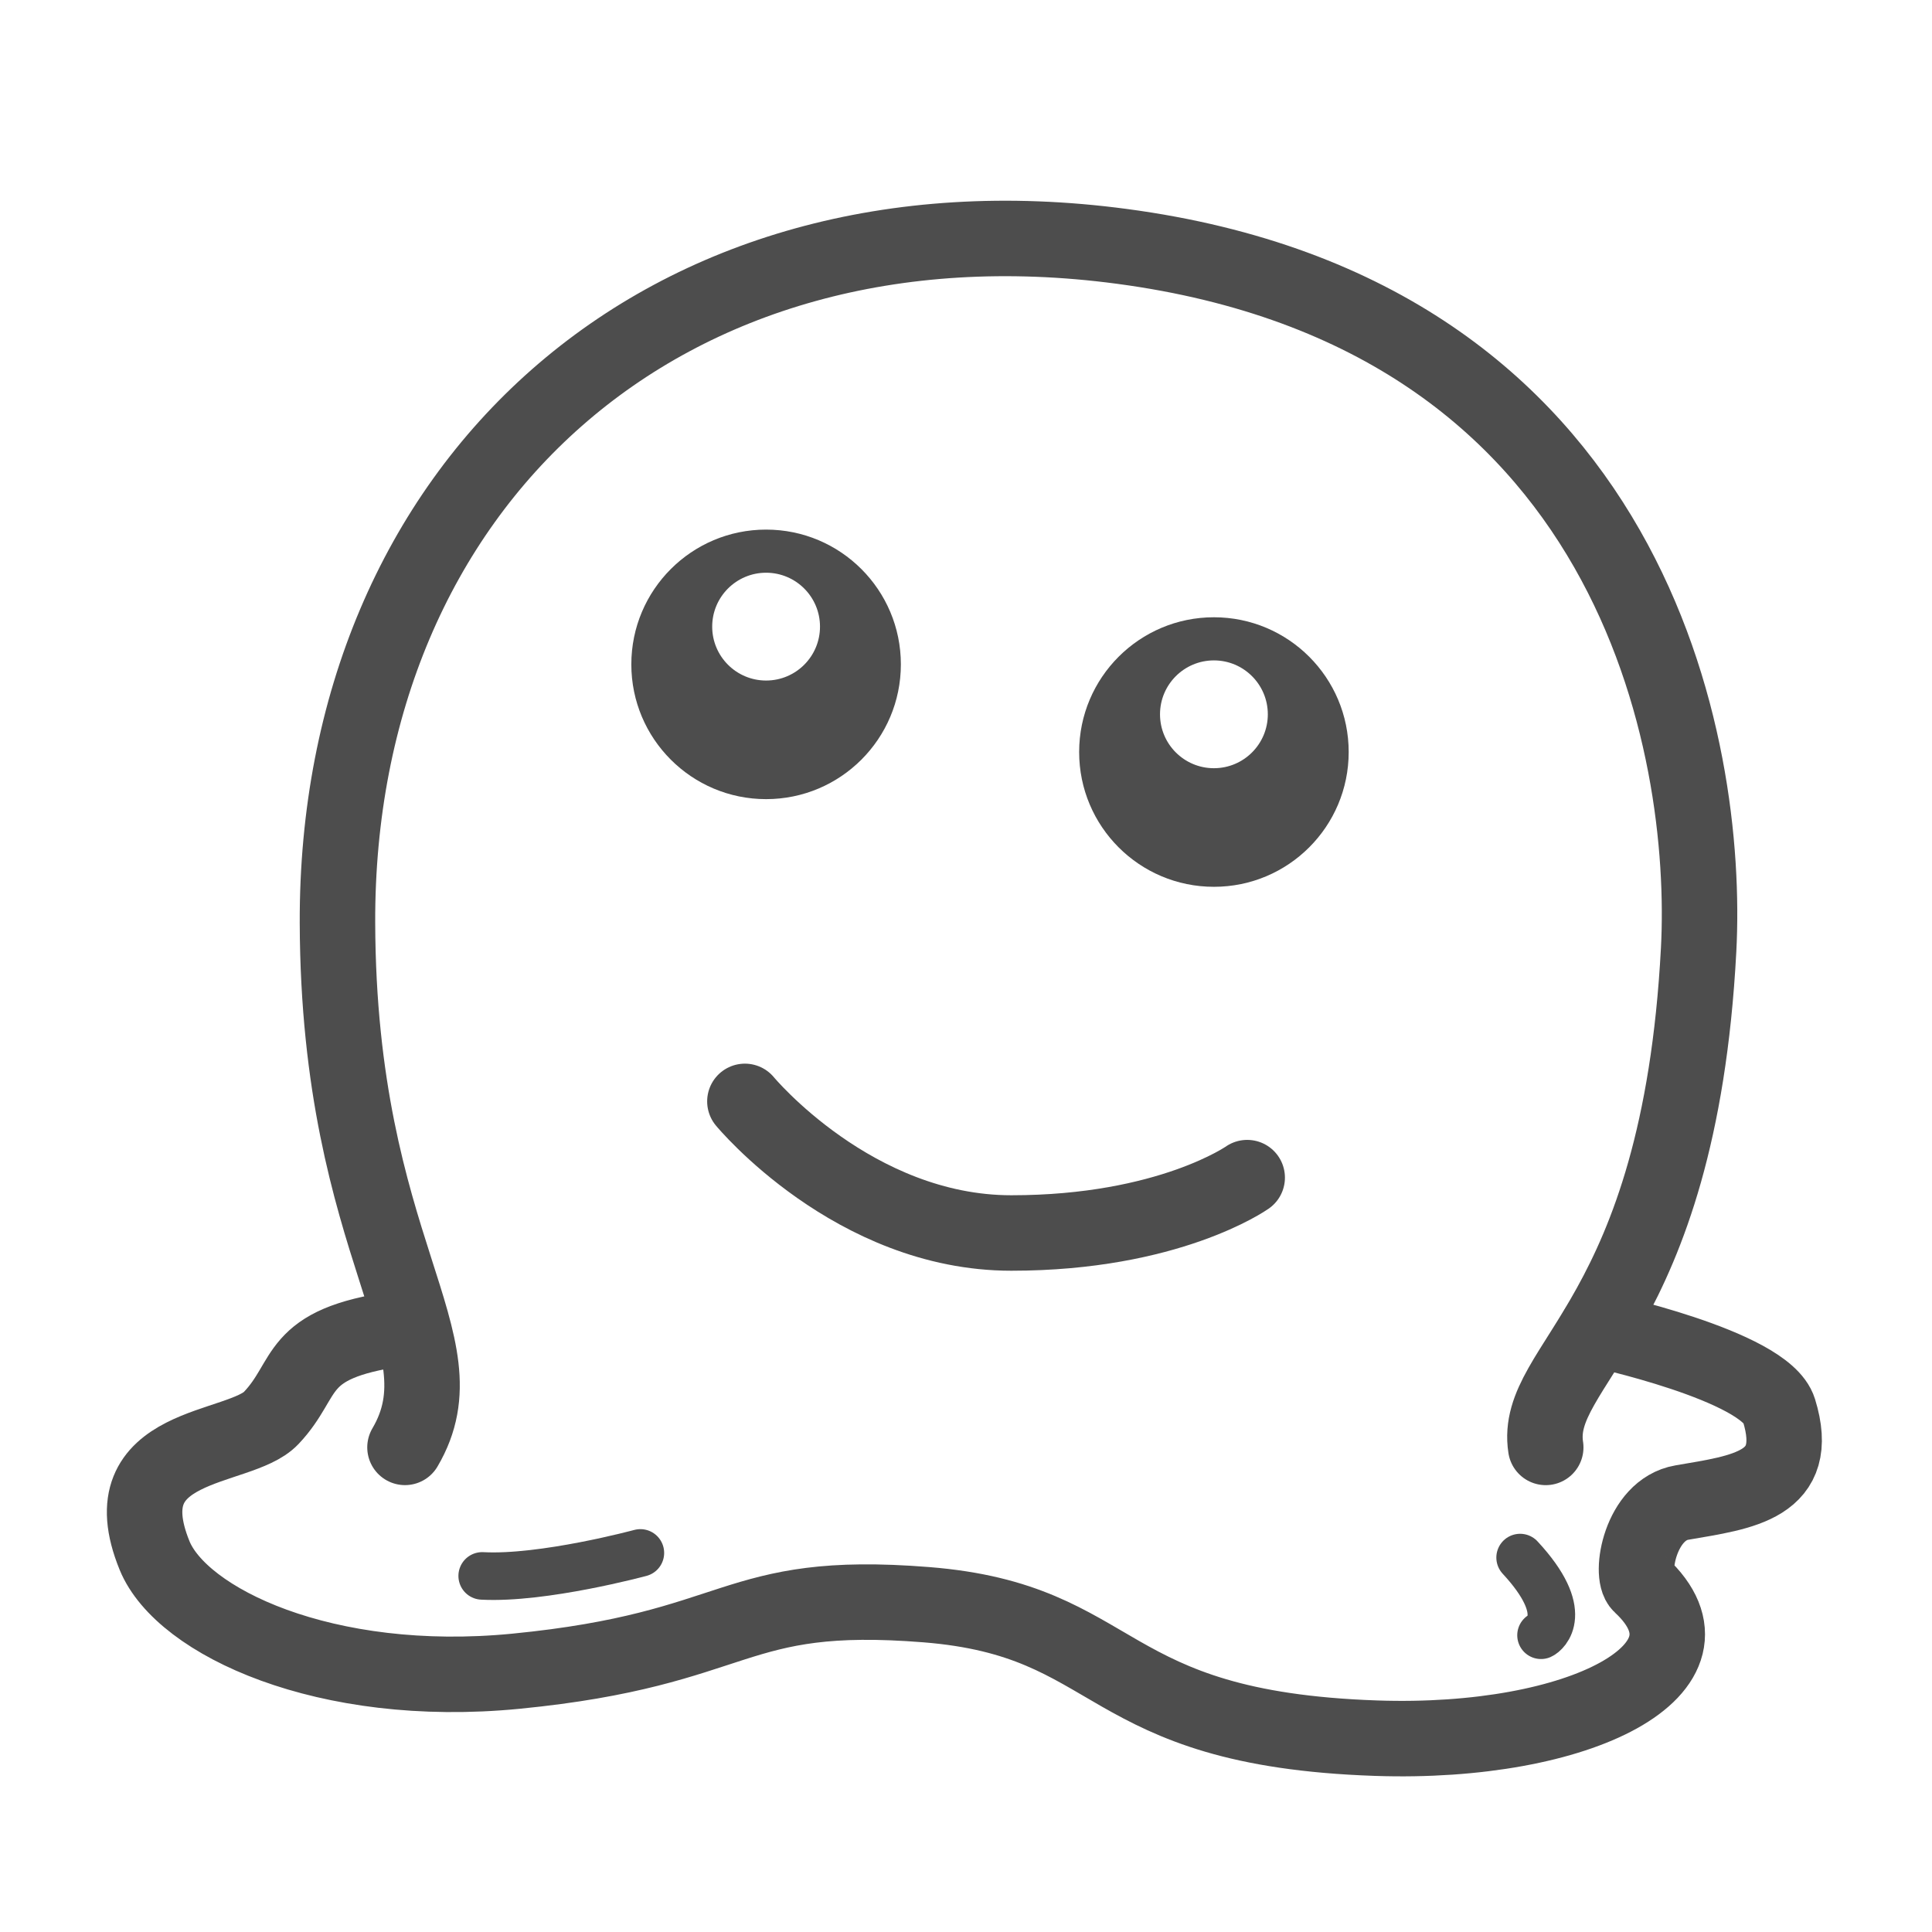
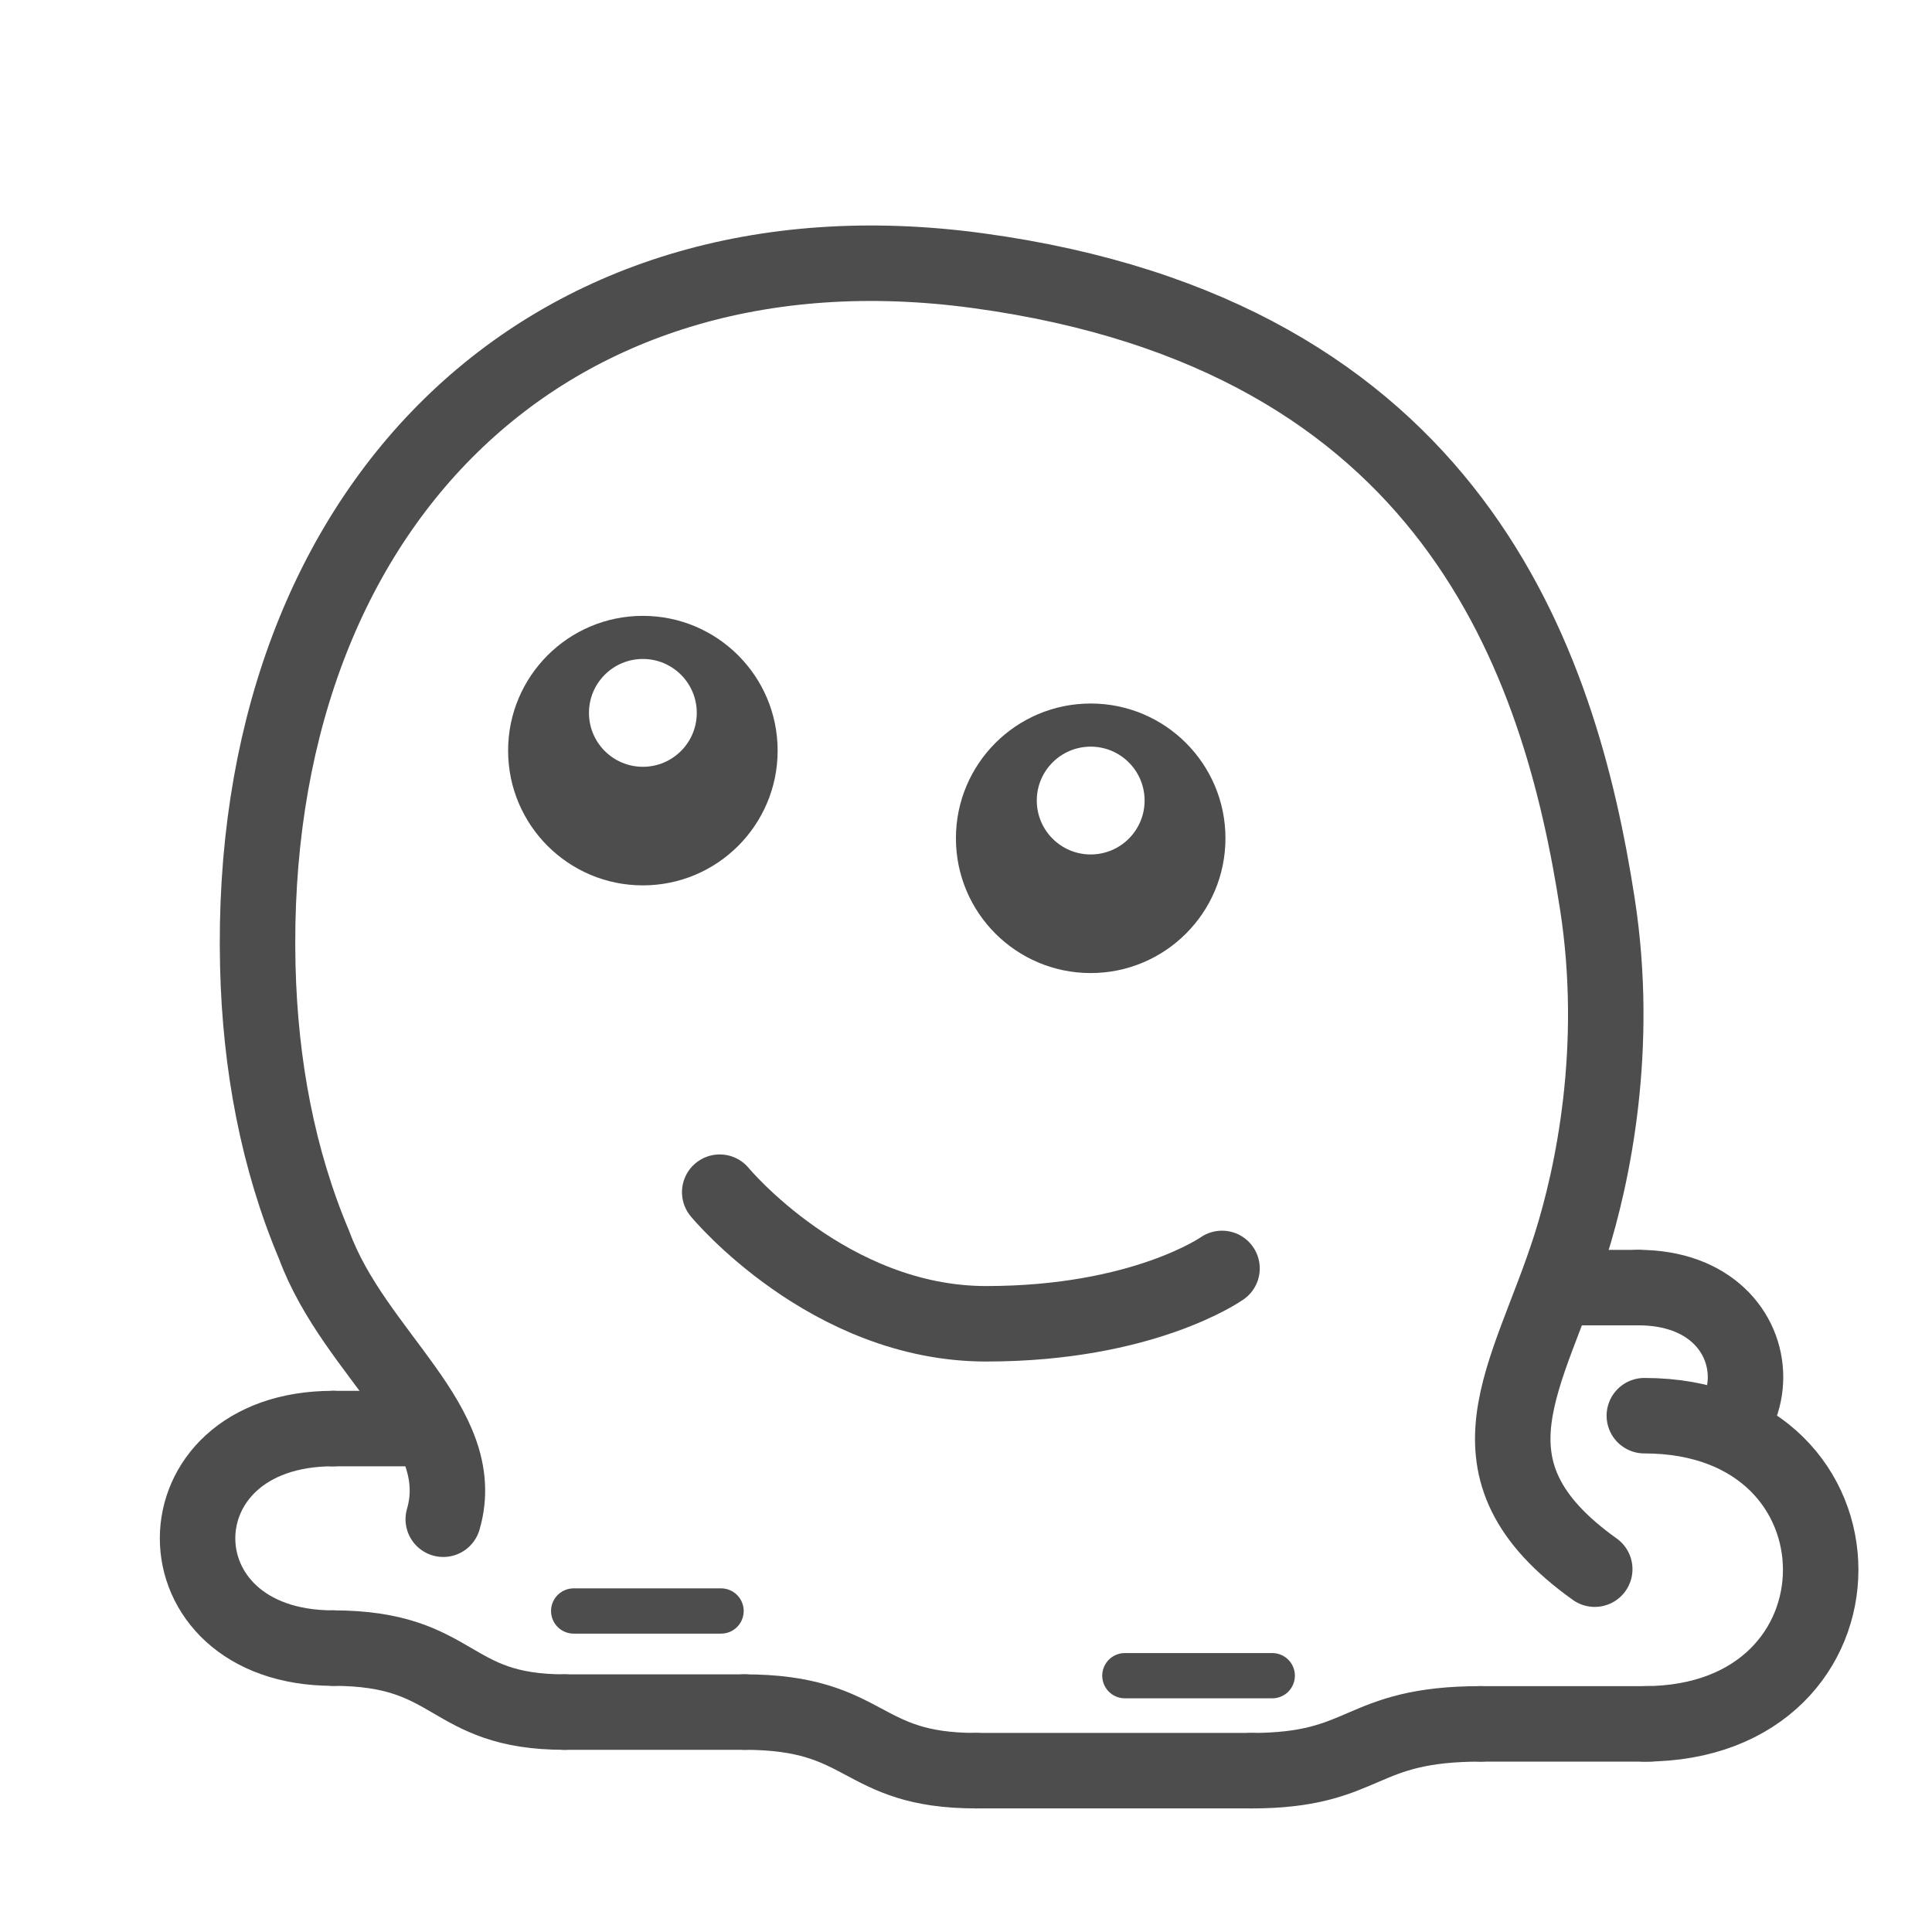
<svg xmlns="http://www.w3.org/2000/svg" id="svg8" version="1.1" viewBox="0 0 67.733 67.733" height="256" width="256">
  <defs id="defs2" />
  <g id="layer1">
-     <g style="stroke-width:2.117;stroke-miterlimit:4;stroke-dasharray:none" transform="translate(-0.2023161,-4.827159)" id="g1009">
-       <g id="g67222" transform="translate(0.4541619)">
-         <path style="fill:none;fill-opacity:1;stroke:#4d4d4d;stroke-width:2.646;stroke-linecap:round;stroke-linejoin:round;stroke-miterlimit:4;stroke-dasharray:none;stop-color:#000000" d="m 13.695,51.413 c -3.724,0.529 -3.091,1.708 -4.442,3.13 -1.114,1.173 -5.728,0.792 -4.086,4.818 0.947,2.321 5.985,4.71 12.667,4.057 7.999,-0.783 7.473,-2.884 14.385,-2.333 6.912,0.551 5.992,4.346 15.771,4.68 7.166,0.245 12.423,-2.456 9.281,-5.368 -0.403,-0.373 -0.015,-2.642 1.44,-2.892 2.133,-0.367 4.223,-0.591 3.406,-3.235 -0.485,-1.571 -6.39,-2.836 -6.39,-2.836" id="path51797" />
-         <path id="path833" style="fill:none;stroke:#4d4d4d;stroke-width:2.646;stroke-linecap:round;stroke-linejoin:round;stroke-miterlimit:4;stroke-dasharray:none" d="M 13.744,50.743 C 15.934,47.019 11.414,43.885 11.377,32.355 11.328,17.018 22.775,6.493 38.875,8.637 56.893,11.036 59.468,26.267 59.097,33.3 58.41,46.288 53.281,47.804 53.737,50.744" transform="translate(0.2023161,4.827159)" />
-         <path id="path835" style="fill:#4d4d4d;fill-opacity:1;stroke:none;stroke-width:3.846;stroke-linecap:round;stroke-linejoin:round;stroke-miterlimit:4;stroke-dasharray:none;stroke-opacity:1" d="M 101.512 70.174 A 17.857 17.857 0 0 0 83.654 88.031 A 17.857 17.857 0 0 0 101.512 105.889 A 17.857 17.857 0 0 0 119.369 88.031 A 17.857 17.857 0 0 0 101.512 70.174 z M 101.512 75.889 A 7.143 7.143 0 0 1 108.654 83.031 A 7.143 7.143 0 0 1 101.512 90.174 A 7.143 7.143 0 0 1 94.369 83.031 A 7.143 7.143 0 0 1 101.512 75.889 z " transform="matrix(0.2645833,0,0,0.2645833,-0.2518458,4.827159)" />
-         <path id="path835-3" style="fill:#4d4d4d;fill-opacity:1;stroke:none;stroke-width:3.846;stroke-linecap:round;stroke-linejoin:round;stroke-miterlimit:4;stroke-dasharray:none;stroke-opacity:1" d="M 160.85 81.791 A 17.857 17.857 0 0 0 142.992 99.648 A 17.857 17.857 0 0 0 160.85 117.506 A 17.857 17.857 0 0 0 178.707 99.648 A 17.857 17.857 0 0 0 160.85 81.791 z M 160.85 87.506 A 7.143 7.143 0 0 1 167.992 94.648 A 7.143 7.143 0 0 1 160.85 101.791 A 7.143 7.143 0 0 1 153.707 94.648 A 7.143 7.143 0 0 1 160.85 87.506 z " transform="matrix(0.2645833,0,0,0.2645833,-0.2518458,4.827159)" />
-         <path id="path902-3-0" style="fill:none;fill-opacity:1;stroke:#4d4d4d;stroke-width:2.646;stroke-linecap:round;stroke-linejoin:round;stroke-miterlimit:4;stroke-dasharray:none;stroke-opacity:1" d="m 43.473,46.113 c 0,0 -2.745,1.941 -8.27,1.941 -5.525,0 -9.34,-4.614 -9.34,-4.614" />
-         <path style="fill:#4d4d4d;fill-opacity:1;stroke:#4d4d4d;stroke-width:1.667;stroke-linecap:round;stroke-linejoin:round;stroke-miterlimit:4;stroke-dasharray:none;stroke-opacity:1;stop-color:#000000" d="m 16.653,60.076 c 2.138,0.115 5.546,-0.806 5.546,-0.806" id="path69972" />
-         <path style="fill:#4d4d4d;fill-opacity:1;stroke:#4d4d4d;stroke-width:1.667;stroke-linecap:round;stroke-linejoin:round;stroke-miterlimit:4;stroke-dasharray:none;stroke-opacity:1;stop-color:#000000" d="m 53.041,59.433 c 1.809,1.951 0.863,2.668 0.733,2.724" id="path69976" />
+     <g id="g12529" transform="translate(-4.659769)">
+       <g id="g15102" transform="translate(1.511905)">
+         <path id="path14035" style="fill:none;fill-opacity:1;stroke:none;stroke-width:6;stroke-linecap:round;stroke-linejoin:round;stroke-miterlimit:4;stroke-dasharray:none;stroke-opacity:1;stop-color:#000000" d="M 178.176,174.021 66.232,186.254 a 5,5 0 0 1 1.033,3.039 5,5 0 0 1 -5.006,4.998 h -23.844 c -9.942,0 -12.947,5.015 -12.947,9.545 0,4.53 3.006,9.545 12.947,9.545 9.142,0 14.519,2.774 18.197,4.916 3.678,2.142 5.546,3.566 12.475,3.566 h 23.852 c 9.07,0 14.356,2.504 18.033,4.465 3.677,1.961 5.634,3.293 12.639,3.293 h 36.475 c 7.101,0 9.251,-1.129 12.895,-2.695 3.644,-1.566 8.675,-3.506 17.525,-3.506 h 21.658 c 13.393,0 18.373,-7.755 18.373,-15.42 0,-7.665 -4.98,-15.414 -18.373,-15.414 a 5,5 0 0 1 -4.998,-5.004 5,5 0 0 1 4.998,-4.998 c 2.974,0 5.748,0.357 8.305,1.008 0.069,-0.369 0.104,-0.744 0.104,-1.119 0,-3.269 -1.822,-6.865 -9.205,-6.865 h -29.557 a 5,5 0 0 1 -3.635,-1.586 z" transform="matrix(0.2645833,0,0,0.2645833,4.659769,0)" />
+         <path style="fill:none;stroke:#4d4d4d;stroke-width:2.646;stroke-linecap:round;stroke-linejoin:round;stroke-miterlimit:4;stroke-dasharray:none;stop-color:#000000" d="m 14.824,57.78 c -6.333,0 -6.333,-7.697 0,-7.697" id="path260-8-6-5" />
+         <path style="fill:none;stroke:#4d4d4d;stroke-width:2.646;stroke-linecap:round;stroke-linejoin:round;stroke-miterlimit:4;stroke-dasharray:none;stop-color:#000000" d="m 22.94,60.023 h 6.309" id="path260-5-7-0" />
+         <path style="fill:none;stroke:#4d4d4d;stroke-width:2.646;stroke-linecap:round;stroke-linejoin:round;stroke-miterlimit:4;stroke-dasharray:none;stop-color:#000000" d="m 14.824,50.084 3.236,0" id="path260-5-7-0-3" />
+         <path style="fill:none;stroke:#4d4d4d;stroke-width:2.646;stroke-linecap:round;stroke-linejoin:round;stroke-miterlimit:4;stroke-dasharray:none;stop-color:#000000" d="m 37.365,62.077 h 9.65" id="path260-5-7-0-1" />
+         <path style="fill:none;stroke:#4d4d4d;stroke-width:2.646;stroke-linecap:round;stroke-linejoin:round;stroke-miterlimit:4;stroke-dasharray:none;stop-color:#000000" d="m 55.065,60.436 h 5.919" id="path260-5-7-0-1-1" />
+         <path style="fill:none;stroke:#4d4d4d;stroke-width:2.646;stroke-linecap:round;stroke-linejoin:round;stroke-miterlimit:4;stroke-dasharray:none;stop-color:#000000" d="m 14.824,57.78 c 4.386,0 3.972,2.243 8.116,2.243" id="path260-5-7-2" />
+         <path style="fill:none;stroke:#4d4d4d;stroke-width:2.646;stroke-linecap:round;stroke-linejoin:round;stroke-miterlimit:4;stroke-dasharray:none;stop-color:#000000" d="m 29.249,60.023 c 4.386,0 3.972,2.054 8.116,2.054" id="path260-5-7-2-4" />
+         <path style="fill:none;stroke:#4d4d4d;stroke-width:2.646;stroke-linecap:round;stroke-linejoin:round;stroke-miterlimit:4;stroke-dasharray:none;stop-color:#000000" d="m 55.065,60.436 c -4.35,0 -3.939,1.642 -8.049,1.642" id="path260-5-7-2-4-0" />
+         <path style="fill:none;stroke:#4d4d4d;stroke-width:2.646;stroke-linecap:round;stroke-linejoin:round;stroke-miterlimit:4;stroke-dasharray:none;stop-color:#000000" d="m 58.007,45.141 2.577,0" id="path260-2" />
+         <path style="fill:none;stroke:#4d4d4d;stroke-width:2.646;stroke-linecap:round;stroke-linejoin:round;stroke-miterlimit:4;stroke-dasharray:none;stop-color:#000000" d="m 60.584,45.141 c 2.506,0 3.759,1.569 3.759,3.138 0,0.392 -0.078,0.785 -0.235,1.152" id="path260-8-7" />
+         <path style="fill:none;stroke:#4d4d4d;stroke-width:2.646;stroke-linecap:round;stroke-linejoin:round;stroke-miterlimit:4;stroke-dasharray:none;stop-color:#000000" d="m 60.796,49.632 c 8.243,0 8.243,10.804 0,10.804" id="path260-8-6-55" />
+         <path style="fill:none;fill-opacity:1;stroke:#4d4d4d;stroke-width:1.587;stroke-linecap:round;stroke-linejoin:round;stroke-miterlimit:4;stroke-dasharray:none;stroke-opacity:1;stop-color:#000000" d="m 23.26,56.479 h 5.167" id="path8857" />
+         <path style="fill:none;fill-opacity:1;stroke:#4d4d4d;stroke-width:1.587;stroke-linecap:round;stroke-linejoin:round;stroke-miterlimit:4;stroke-dasharray:none;stroke-opacity:1;stop-color:#000000" d="m 42.584,58.747 h 5.167" id="path8857-6" />
+         <path id="path833" style="fill:none;stroke:#4d4d4d;stroke-width:2.646;stroke-linecap:round;stroke-linejoin:round" d="M 18.688,53.262 C 19.651,49.96 15.584,47.503 14.162,43.651 12.89,40.643 12.269,37.336 12.186,33.867 11.808,17.906 22.205,7.425 37.416,9.487 54.095,11.748 57.834,23.196 59.15,31.693 c 0.783,5.06 -0.164,9.518 -0.936,11.957 -1.473,4.654 -4.107,7.829 0.843,11.363" />
+         <path id="path835" style="fill:#4d4d4d;fill-opacity:1;stroke:none;stroke-width:3.846;stroke-linecap:round;stroke-linejoin:round;stroke-miterlimit:4;stroke-dasharray:none;stroke-opacity:1" d="M 85.184 81.604 A 17.857 17.857 0 0 0 67.326 99.459 A 17.857 17.857 0 0 0 85.184 117.316 A 17.857 17.857 0 0 0 103.041 99.459 A 17.857 17.857 0 0 0 85.184 81.604 z M 85.184 87.316 A 7.143 7.143 0 0 1 92.326 94.459 A 7.143 7.143 0 0 1 85.184 101.604 A 7.143 7.143 0 0 1 78.041 94.459 A 7.143 7.143 0 0 1 85.184 87.316 z " transform="matrix(0.2645833,0,0,0.2645833,3.147864,0)" />
+         <path id="path835-3" style="fill:#4d4d4d;fill-opacity:1;stroke:none;stroke-width:3.846;stroke-linecap:round;stroke-linejoin:round;stroke-miterlimit:4;stroke-dasharray:none;stroke-opacity:1" d="M 144.521 93.219 A 17.857 17.857 0 0 0 126.664 111.076 A 17.857 17.857 0 0 0 144.521 128.934 A 17.857 17.857 0 0 0 162.379 111.076 A 17.857 17.857 0 0 0 144.521 93.219 z M 144.521 98.934 A 7.143 7.143 0 0 1 151.664 106.076 A 7.143 7.143 0 0 1 144.521 113.219 A 7.143 7.143 0 0 1 137.379 106.076 A 7.143 7.143 0 0 1 144.521 98.934 z " transform="matrix(0.2645833,0,0,0.2645833,3.147864,0)" />
+         <path id="path902-3-0" style="fill:none;fill-opacity:1;stroke:#4d4d4d;stroke-width:2.646;stroke-linecap:round;stroke-linejoin:round;stroke-miterlimit:4;stroke-dasharray:none;stroke-opacity:1" d="m 45.99,44.469 c 0,0 -2.745,1.941 -8.27,1.941 -5.525,0 -9.34,-4.614 -9.34,-4.614" />
      </g>
    </g>
  </g>
</svg>
